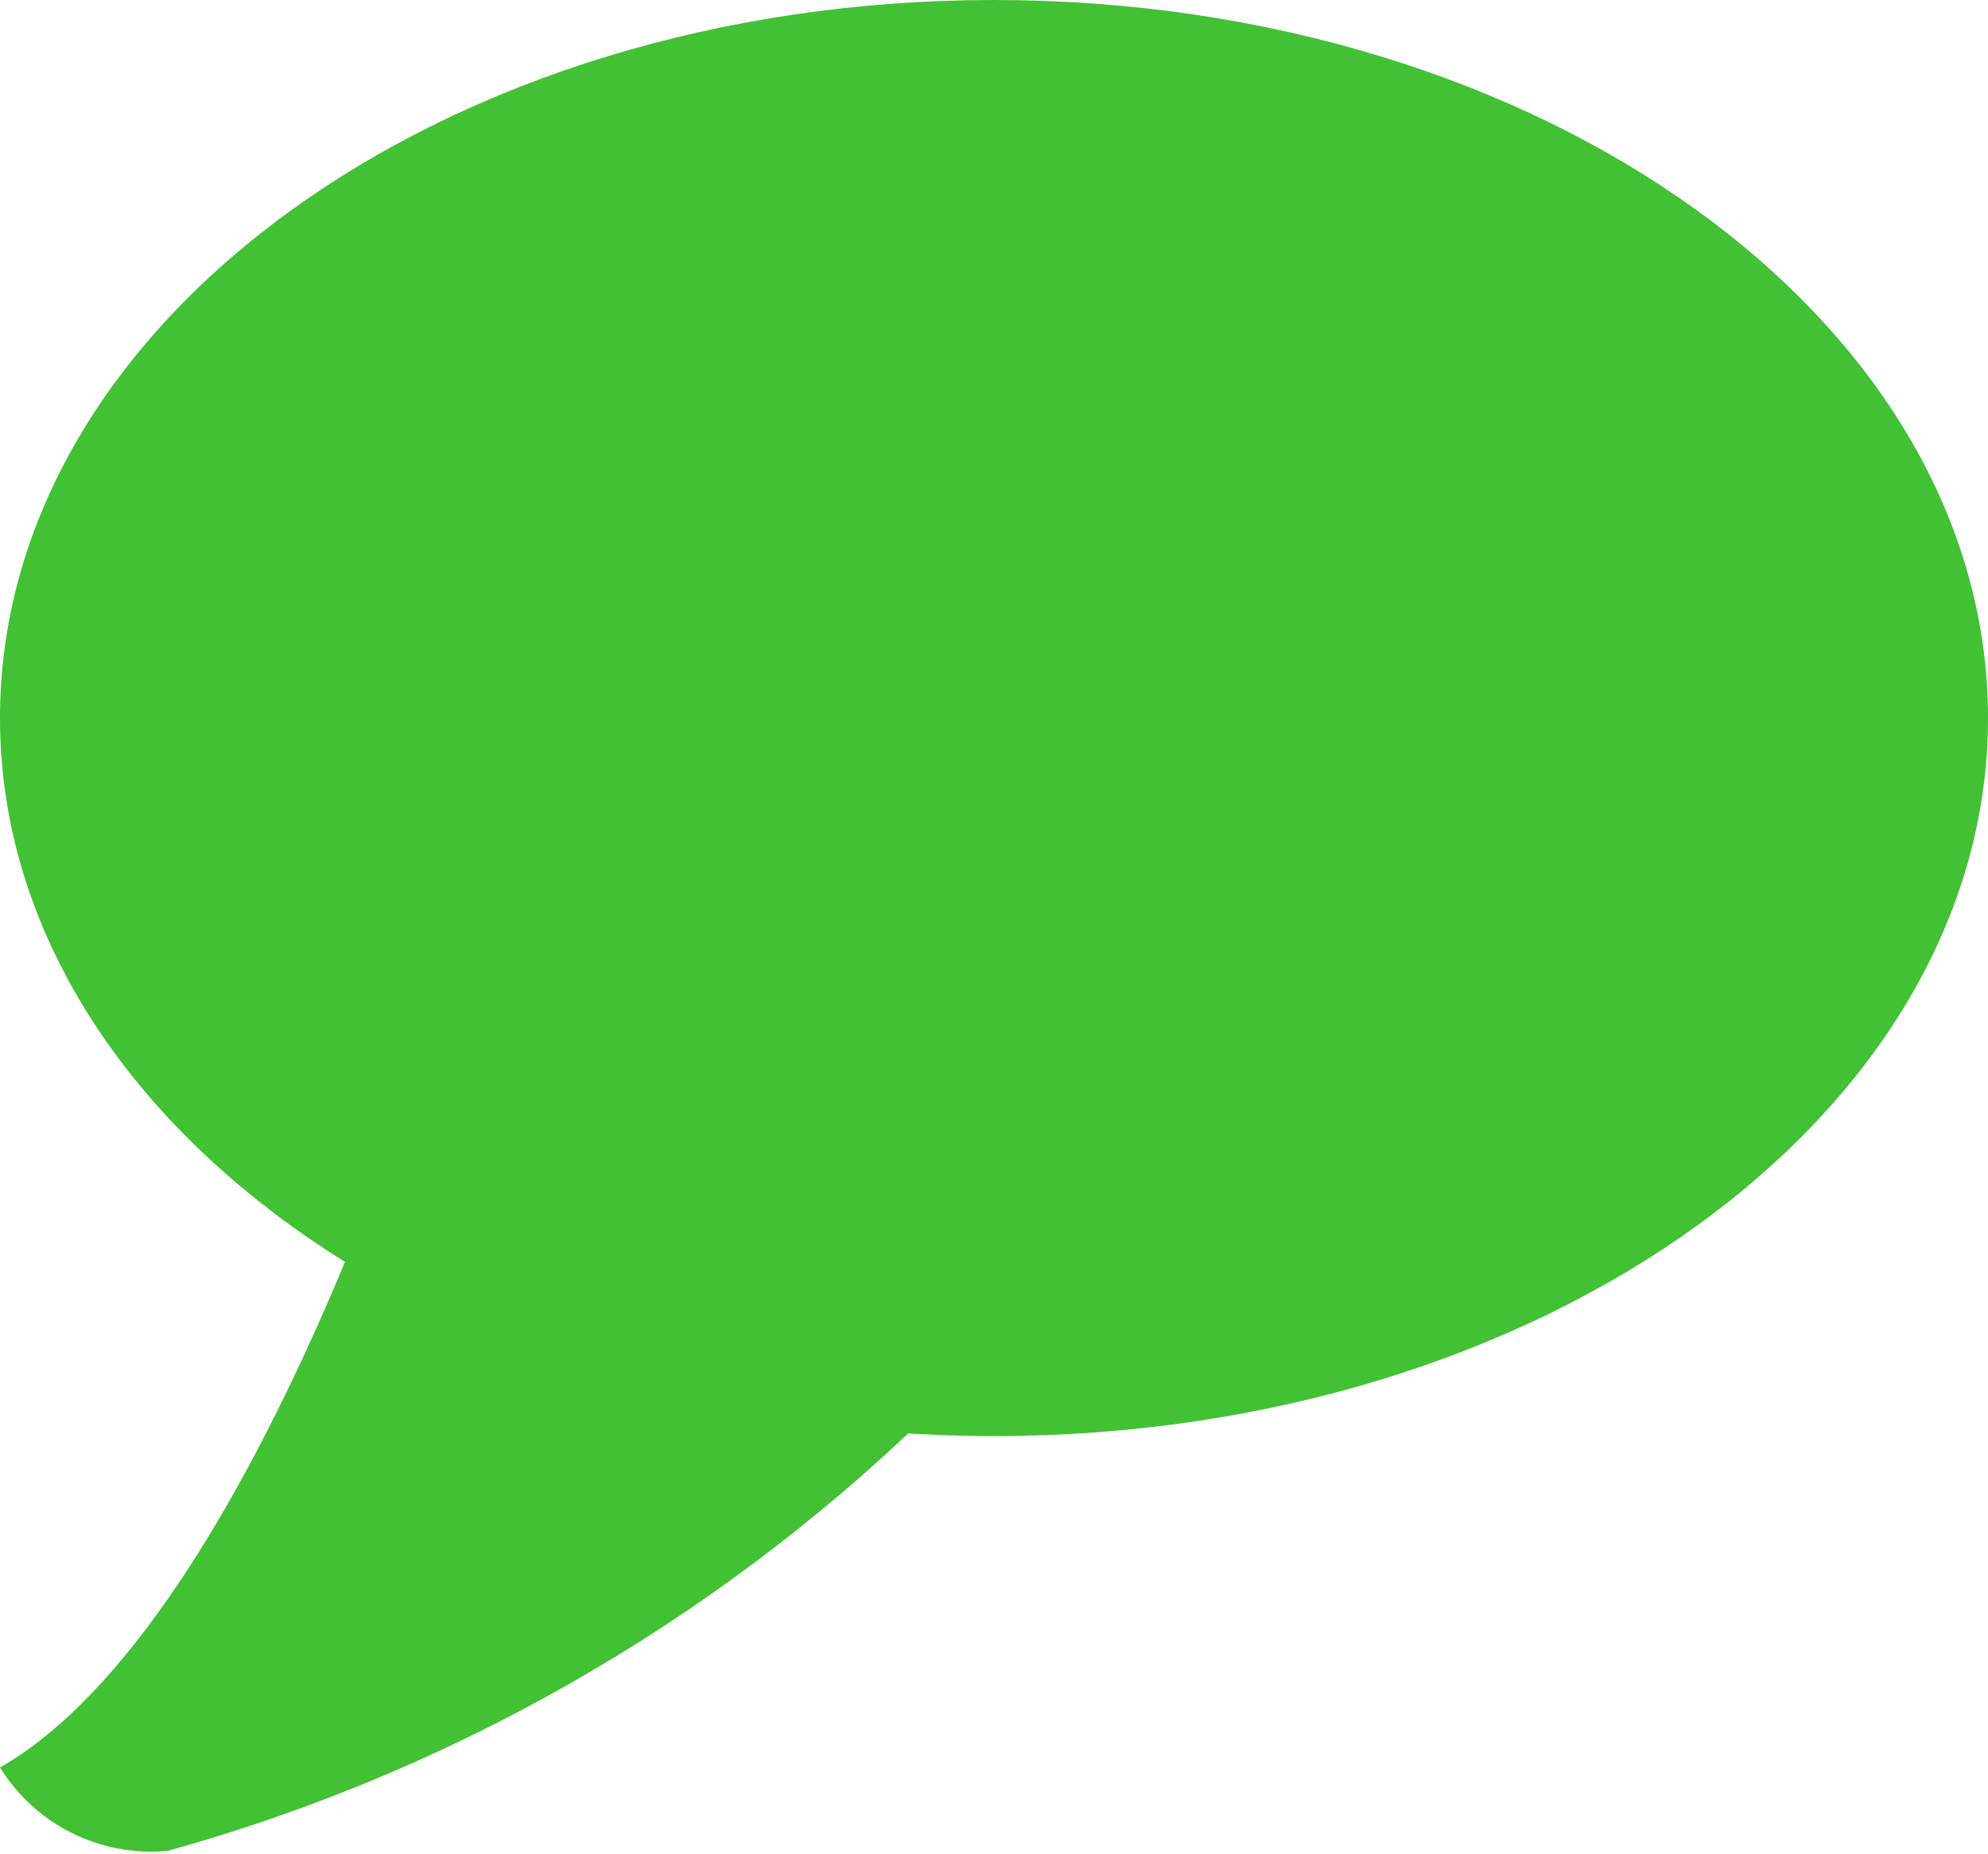
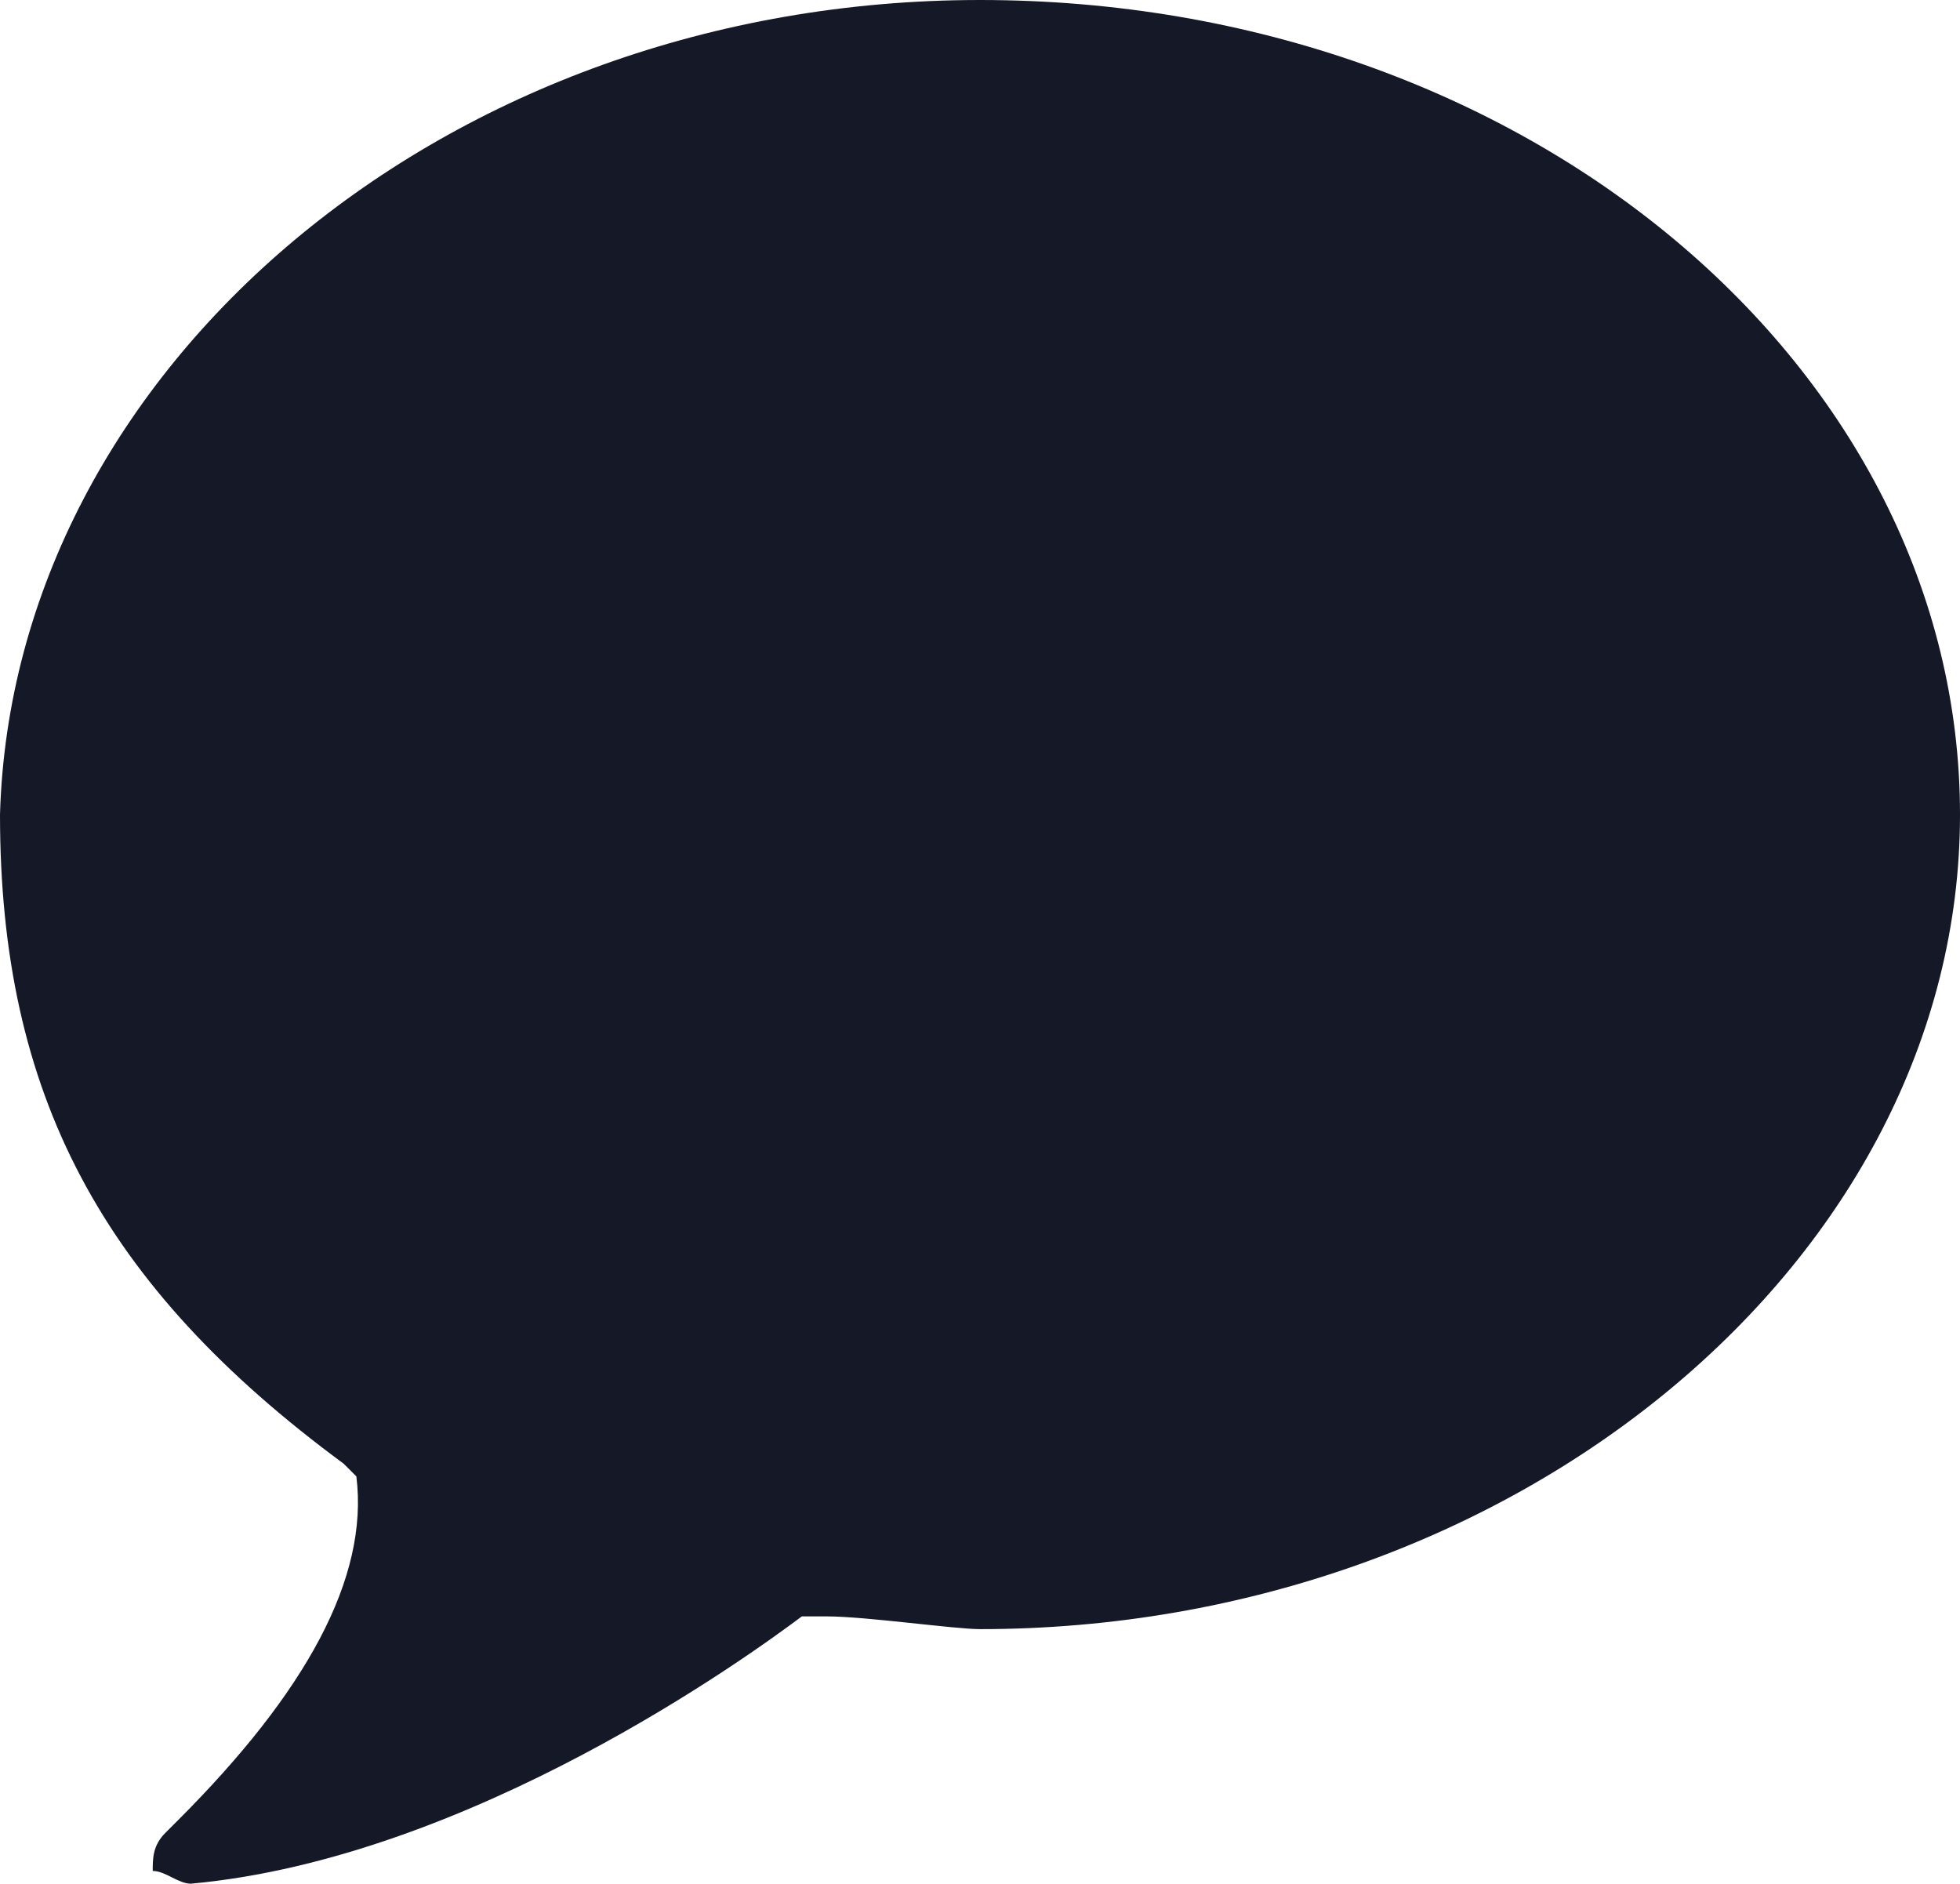
- <svg xmlns="http://www.w3.org/2000/svg" id="Группа_1" data-name="Группа 1" width="18" height="16.781" viewBox="0 0 18 16.781">
-   <defs>
-     <style>
-       .cls-1, .cls-2 {
-         fill: #42c134;
-       }
- 
-       .cls-1 {
-         fill-rule: evenodd;
-       }
-     </style>
-   </defs>
-   <path class="cls-1" d="M4,9s-1.667,5.667-4,7a1.61,1.61,0,0,0,1.518.755A16.037,16.037,0,0,0,10,11C10,8,4,9,4,9Z" />
-   <ellipse class="cls-2" cx="9" cy="6.5" rx="9" ry="6.5" />
+ <svg xmlns="http://www.w3.org/2000/svg" version="1.1" viewBox="0 0 15.4 14.8" xml:space="preserve">
+   <style type="text/css">
+ 	.st0{stroke:#42C134;stroke-miterlimit:10;}
+ 	.st1{fill:#151827;}
+ </style>
+   <text class="st0" x="678.4" y="378.8" font-family="MyriadPro-Regular" font-size="12px" stroke="#42c134" stroke-miterlimit="10">42c134</text>
+   <g transform="translate(-4.6,-5.2)">
+     <path class="st1" d="m12.3 5.2c-4.2 0-7.6 2.9-7.7 6.4 0 2.2 0.8 3.7 2.7 5.1l0.1 0.1c0.1 0.8-0.4 1.7-1.4 2.7l-0.1 0.1c-0.1 0.1-0.1 0.2-0.1 0.3 0.1 0 0.2 0.1 0.3 0.1 2.2-0.2 4.4-1.8 4.8-2.1h0.2c0.3 0 1 0.1 1.2 0.1 4.2 0 7.7-2.9 7.7-6.4s-3.4-6.4-7.7-6.4z" fill="#151827" />
+   </g>
</svg>
